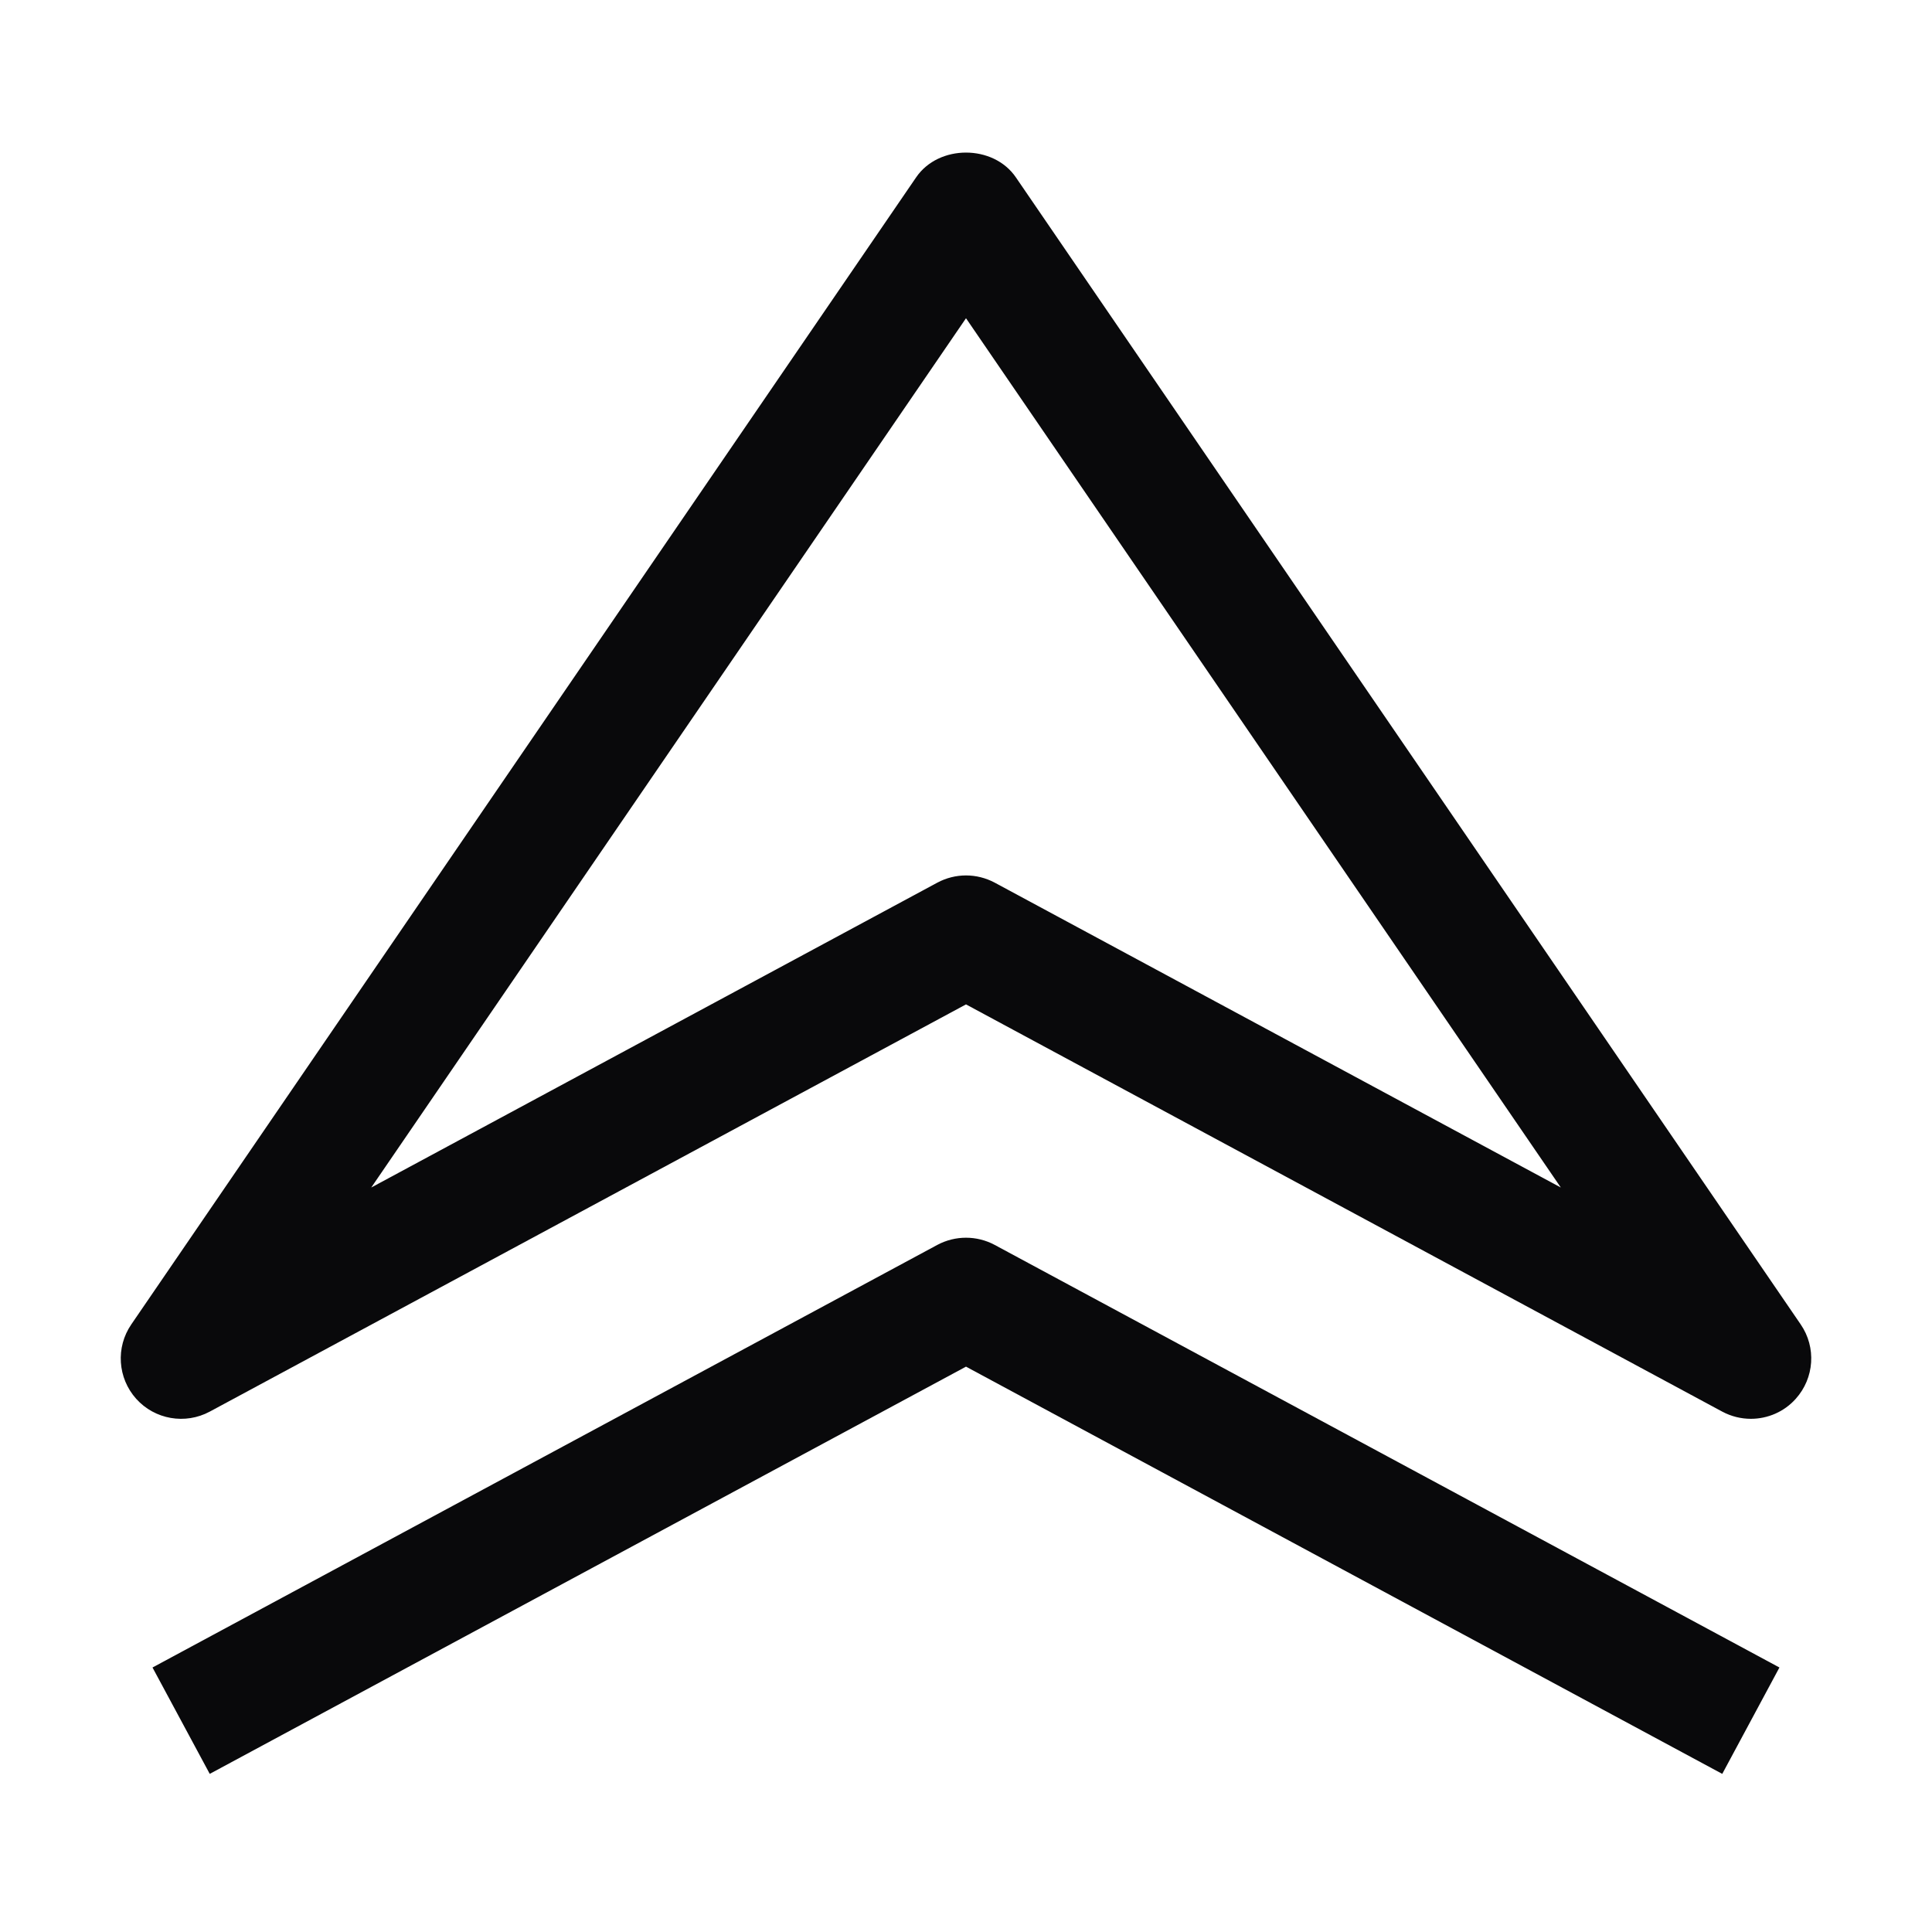
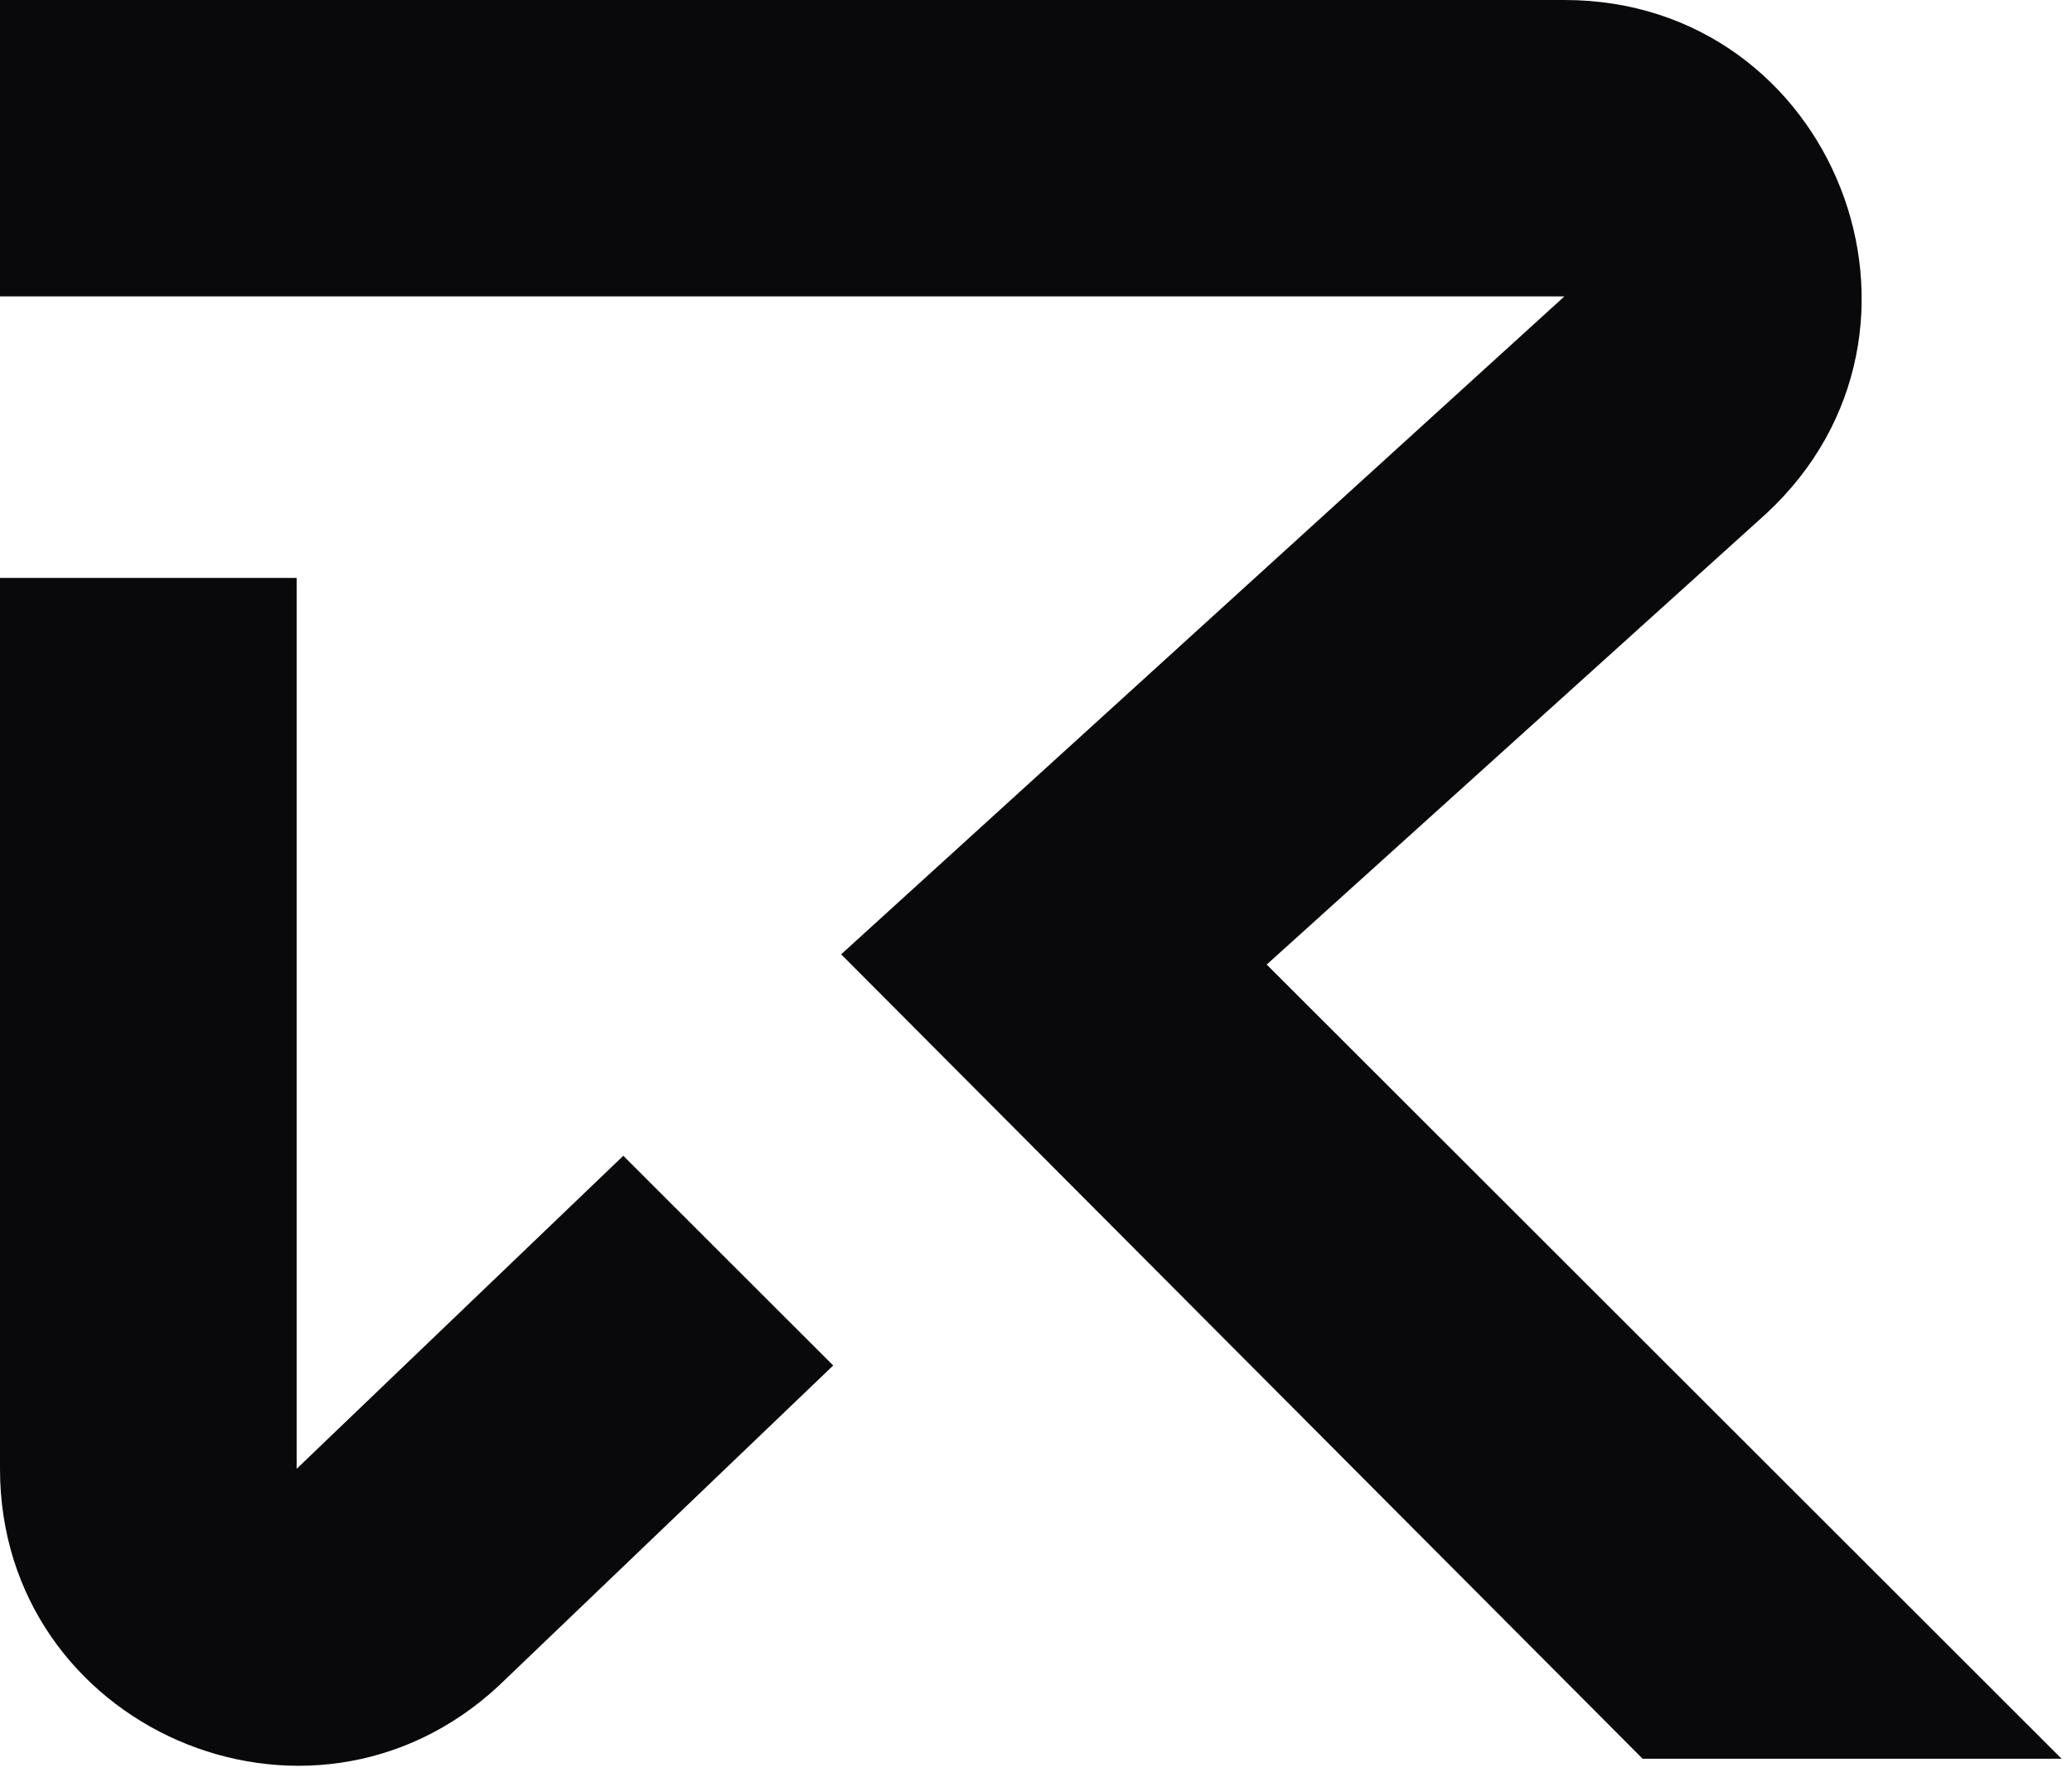
- <svg xmlns="http://www.w3.org/2000/svg" width="24" height="24" viewBox="0 0 32 32" fill="none">
-   <path d="M2.256,23.169c0.308,0.343,0.812,0.43,1.218,0.212L16,16.636l12.526,6.745C28.676,23.461,28.838,23.5,29,23.5 c0.276,0,0.549-0.114,0.743-0.331c0.309-0.344,0.343-0.853,0.082-1.233l-13-19c-0.373-0.545-1.277-0.545-1.65,0l-13,19 C1.914,22.316,1.948,22.825,2.256,23.169z M16,5.271l9.852,14.398l-9.377-5.05C16.326,14.54,16.163,14.5,16,14.5 s-0.326,0.04-0.474,0.119l-9.377,5.05L16,5.271z" fill="#09090B" />
-   <path d="M16.474,20.619c-0.296-0.158-0.652-0.158-0.948,0l-13,7l0.948,1.762L16,22.636l12.526,6.745l0.947-1.762L16.474,20.619z" fill="#09090B" />
+ <svg xmlns="http://www.w3.org/2000/svg" width="257" height="221" viewBox="0 0 257 221" fill="none">
+   <path d="M36.794 182.176L77.311 143.349L103.347 169.36L61.788 209.154C38.231 230.937 0 214.245 0 182.176V71.681H36.794V182.176Z" fill="#09090B" />
+   <path d="M194.043 0C227.513 6.12738e-05 243.599 41.023 219.037 63.737L157.115 119.634L255.709 218.135H203.742L104.332 118.363L194.043 36.759H0V0H194.043Z" fill="#09090B" />
</svg>
